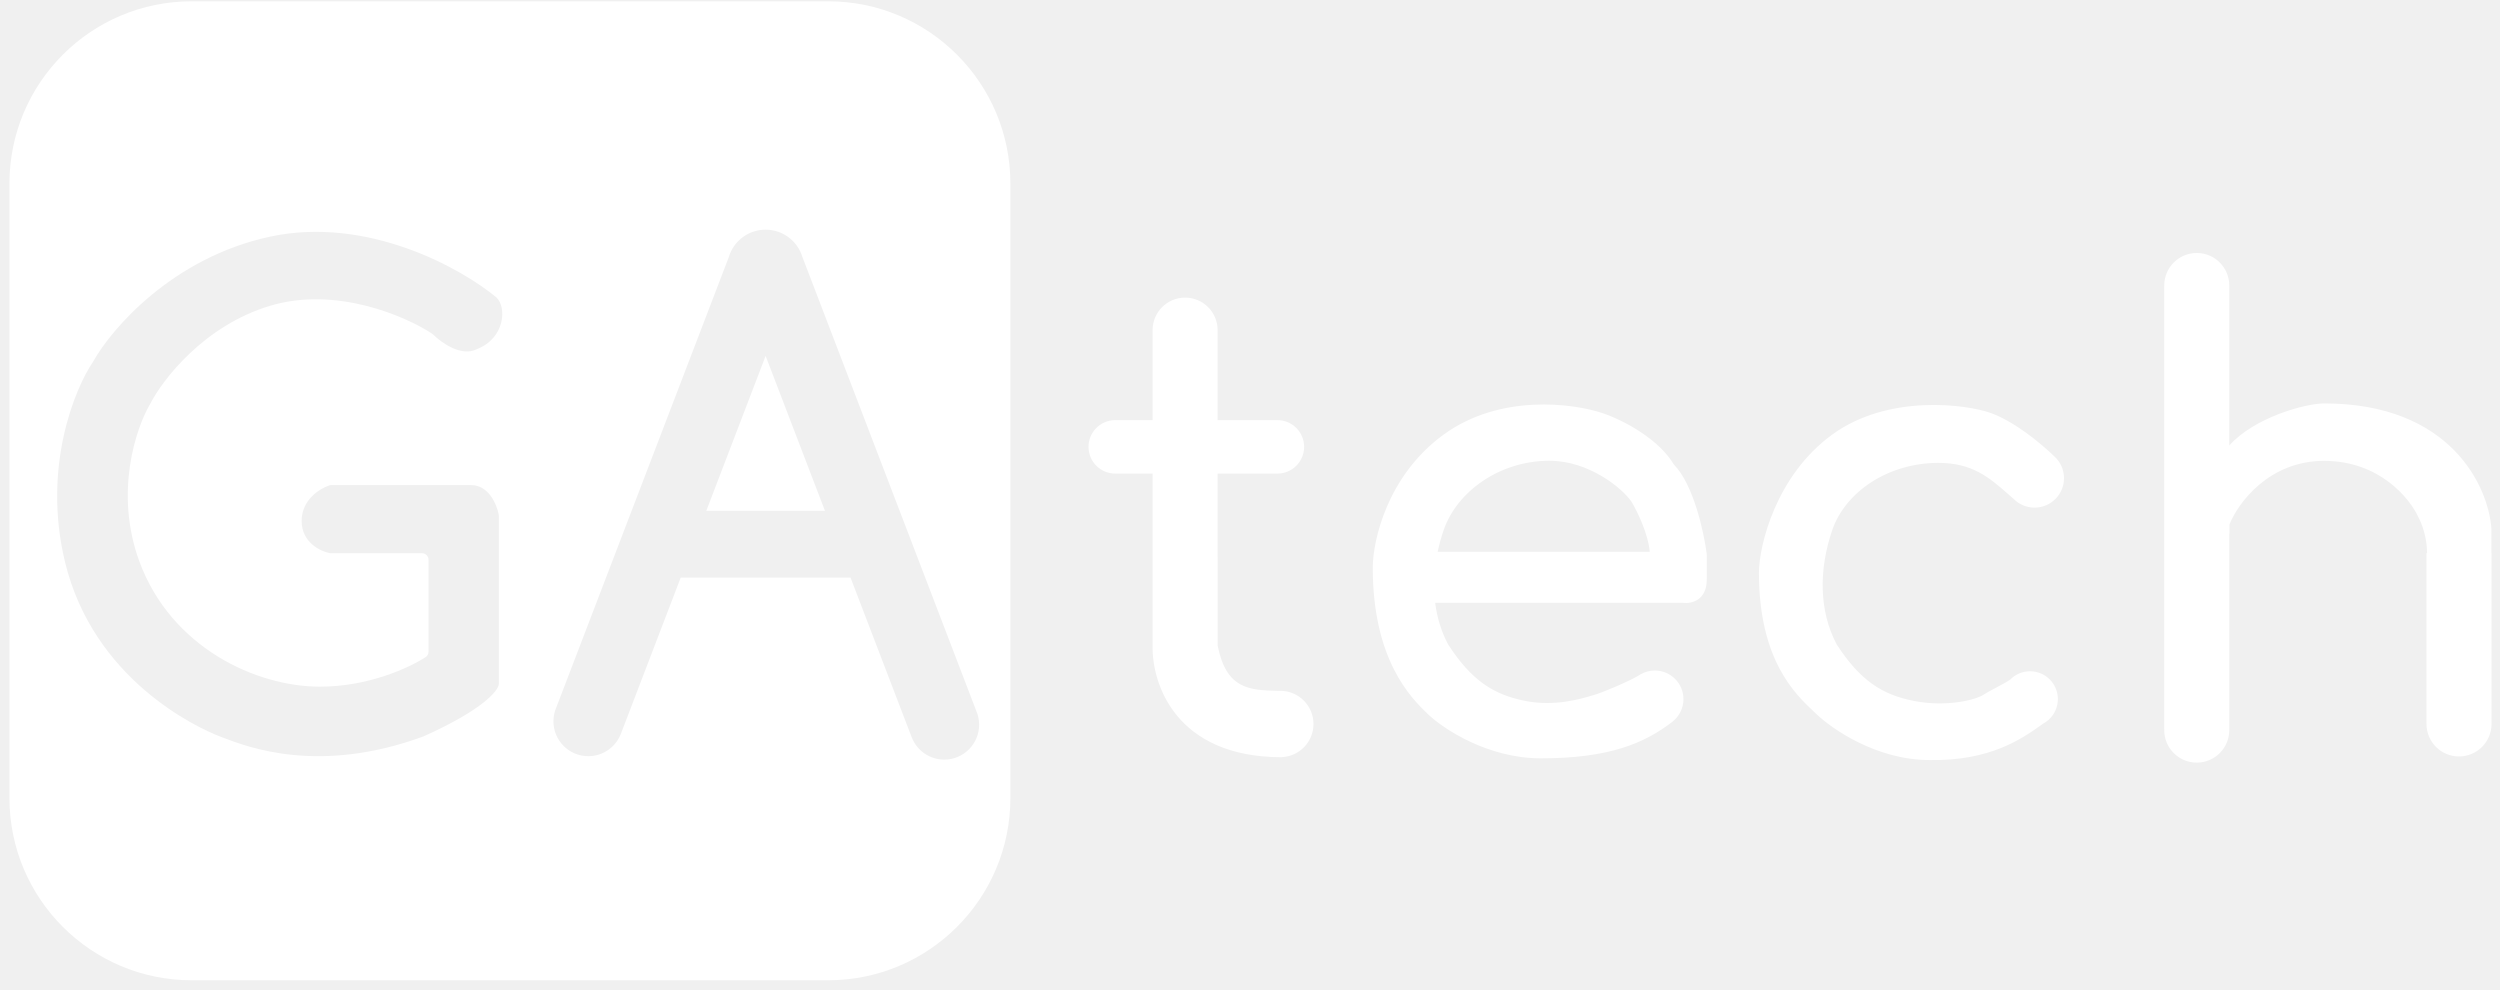
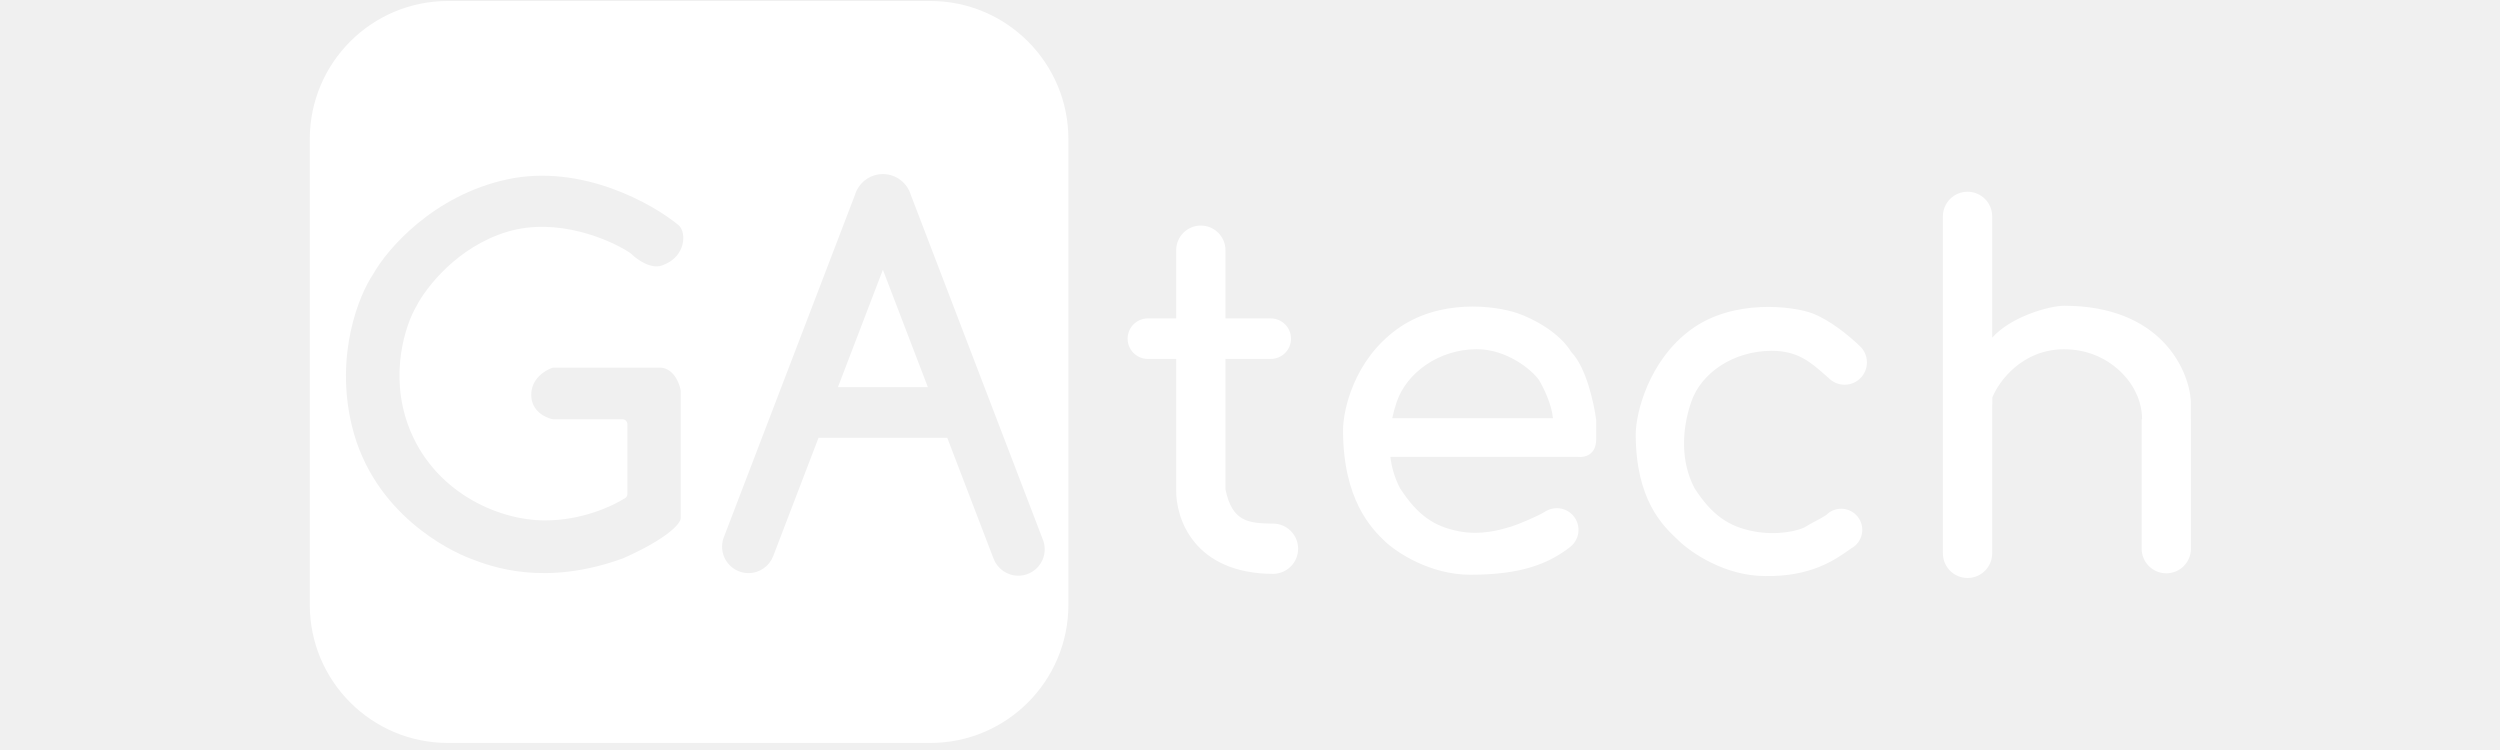
- <svg xmlns="http://www.w3.org/2000/svg" width="192px" height="76px" viewBox="0 0 192 76" fill="none">
+ <svg xmlns="http://www.w3.org/2000/svg" width="10em" height="3em" viewBox="0 0 192 76" fill="none">
  <path fill-rule="evenodd" clip-rule="evenodd" d="M171.208 21.927V21.927V34.217L171.223 34.2C173.164 32.038 177.081 30.983 178.491 30.983C188.247 30.983 191.122 37.401 191.34 40.609V42.478H191.35V55.598V55.598C191.35 56.977 190.232 58.096 188.852 58.096C187.473 58.096 186.354 56.977 186.354 55.598V55.598V42.478H186.4C186.397 41.223 185.957 40.126 185.736 39.733C185.092 38.287 182.742 35.394 178.491 35.394C174.239 35.394 171.874 38.651 171.223 40.279V40.986H171.208V55.98H171.207C171.208 56.01 171.208 56.041 171.208 56.072C171.208 57.452 170.09 58.57 168.711 58.57C167.331 58.57 166.213 57.452 166.213 56.072L166.213 56.049L166.213 56.03L166.214 56.004L166.215 55.98H166.213V21.927V21.927C166.213 20.547 167.331 19.429 168.711 19.429C170.09 19.429 171.208 20.547 171.208 21.927ZM93.514 25.355V25.355V32.266H98.104H98.104C99.238 32.266 100.157 33.185 100.157 34.319C100.157 35.453 99.238 36.372 98.104 36.372H98.104H93.514V42.785H93.517V49.594C94.187 52.907 95.9 53.008 98.184 53.06C98.231 53.057 98.279 53.056 98.328 53.056C99.735 53.056 100.876 54.196 100.876 55.603C100.876 56.975 99.791 58.094 98.433 58.149V58.154C90.278 58.154 88.455 52.487 88.52 49.594V43.295H88.519V36.372H85.651H85.651C84.517 36.372 83.598 35.453 83.598 34.319C83.598 33.185 84.517 32.266 85.651 32.266L85.653 32.266H88.519V25.355V25.355C88.519 23.976 89.637 22.857 91.016 22.857C92.396 22.857 93.514 23.976 93.514 25.355ZM158.044 53.689C158.044 52.509 157.087 51.553 155.907 51.553C155.308 51.553 154.766 51.799 154.379 52.197C154.08 52.4 153.646 52.63 153.238 52.846C152.886 53.032 152.554 53.209 152.343 53.349C151.72 53.764 149.46 54.318 146.992 53.833C144.524 53.349 142.84 52.242 141.053 49.483C139.678 46.883 139.695 43.718 140.707 40.737C141.719 37.755 145.019 35.566 148.83 35.549C151.48 35.538 152.786 36.684 154.232 37.953C154.365 38.07 154.499 38.188 154.636 38.306C155.046 38.726 155.619 38.986 156.253 38.986C157.503 38.986 158.516 37.973 158.516 36.723C158.516 36.05 158.221 35.445 157.754 35.031C156.644 33.967 154.696 32.378 152.914 31.727C151.07 31.054 145.03 30.227 140.707 33.381C136.383 36.534 135.096 41.891 135.086 43.978C135.086 50.681 137.858 53.292 139.291 54.642C139.364 54.711 139.433 54.776 139.499 54.839C140.686 55.973 144.104 58.372 148.199 58.372C152.855 58.454 155.293 56.726 156.792 55.663L156.933 55.563C157.064 55.492 157.186 55.407 157.299 55.31L157.344 55.28L157.339 55.274C157.772 54.883 158.044 54.318 158.044 53.689ZM126.699 42.378C126.573 40.954 125.723 39.236 125.297 38.53L125.297 38.529C124.578 37.479 122.01 35.373 118.963 35.386C115.153 35.402 111.876 37.755 110.864 40.737C110.68 41.279 110.528 41.828 110.413 42.378L126.699 42.378ZM123.071 31.727C124.763 32.297 127.408 33.747 128.554 35.676C130.068 37.21 130.869 40.903 131.08 42.564V44.511C131.08 46.122 129.881 46.374 129.281 46.299L129.276 46.295H110.221C110.362 47.412 110.685 48.489 111.21 49.483C112.997 52.242 114.681 53.349 117.149 53.833C119.402 54.276 121.401 53.677 122.28 53.414L122.28 53.414C122.364 53.389 122.437 53.367 122.5 53.349C123.048 53.193 125.161 52.31 125.868 51.868C125.889 51.854 125.911 51.84 125.934 51.826C125.962 51.807 125.987 51.788 126.009 51.772L126.014 51.778C126.332 51.599 126.7 51.496 127.092 51.496C128.305 51.496 129.289 52.48 129.289 53.693C129.289 54.384 128.969 55.001 128.47 55.404L128.472 55.407C126.281 57.106 123.546 58.24 118.335 58.24C114.24 58.24 110.843 55.973 109.656 54.839C108.305 53.548 105.428 50.63 105.428 43.585C105.438 41.497 106.54 36.534 110.864 33.381C115.187 30.227 120.804 30.965 123.071 31.727Z" fill="white" />
  <path fill-rule="evenodd" clip-rule="evenodd" d="M0.725 14.1C0.725 6.368 6.993 0.1 14.725 0.1H63.598C71.33 0.1 77.598 6.368 77.598 14.1V61.285C77.598 69.017 71.33 75.285 63.598 75.285H14.725C6.993 75.285 0.725 69.017 0.725 61.285V14.1ZM20.754 18.172C28.241 16.567 35.461 20.623 38.135 22.851C38.926 23.622 38.78 25.969 36.631 26.813C35.451 27.422 33.915 26.338 33.258 25.687C33.233 25.663 33.209 25.642 33.18 25.623C31.109 24.263 25.797 21.973 20.754 23.481C15.677 25 12.486 29.151 11.525 31.036C10.44 32.87 8.759 37.858 10.711 43.139C13.152 49.741 19.665 52.736 24.574 52.736C28.279 52.736 31.396 51.301 32.696 50.462C32.832 50.374 32.91 50.221 32.91 50.059V42.986C32.91 42.71 32.686 42.486 32.41 42.486H25.409C25.38 42.486 25.351 42.484 25.322 42.478C24.576 42.33 23.166 41.645 23.166 40.007C23.166 38.389 24.542 37.53 25.294 37.277C25.341 37.261 25.388 37.254 25.437 37.254H36.179C37.537 37.254 38.155 38.745 38.304 39.529C38.31 39.558 38.312 39.586 38.312 39.615V52.519C38.3 53.009 37.12 54.505 32.501 56.565C24.521 59.486 19.095 57.405 17.09 56.636C17.024 56.611 16.963 56.587 16.905 56.565C15.066 55.866 7.158 52.151 4.988 43.139C3.251 35.93 5.711 29.886 7.158 27.764C8.57 25.235 13.267 19.776 20.754 18.172ZM56.158 19.269C56.643 18.302 57.643 17.639 58.798 17.639C60.129 17.639 61.254 18.52 61.622 19.73L74.981 54.606C75.12 54.93 75.197 55.286 75.197 55.66C75.197 57.139 73.998 58.338 72.519 58.338C71.388 58.338 70.42 57.636 70.028 56.644L70.027 56.644L65.322 44.361H52.278L47.674 56.381L47.673 56.381C47.281 57.373 46.314 58.075 45.182 58.075C43.703 58.075 42.504 56.876 42.504 55.397C42.504 55.023 42.581 54.667 42.72 54.343L55.961 19.774C56.008 19.611 56.069 19.453 56.142 19.302L56.155 19.268L56.158 19.269ZM58.8 27.334L63.357 39.231H54.243L58.8 27.334Z" fill="white" />
</svg>
